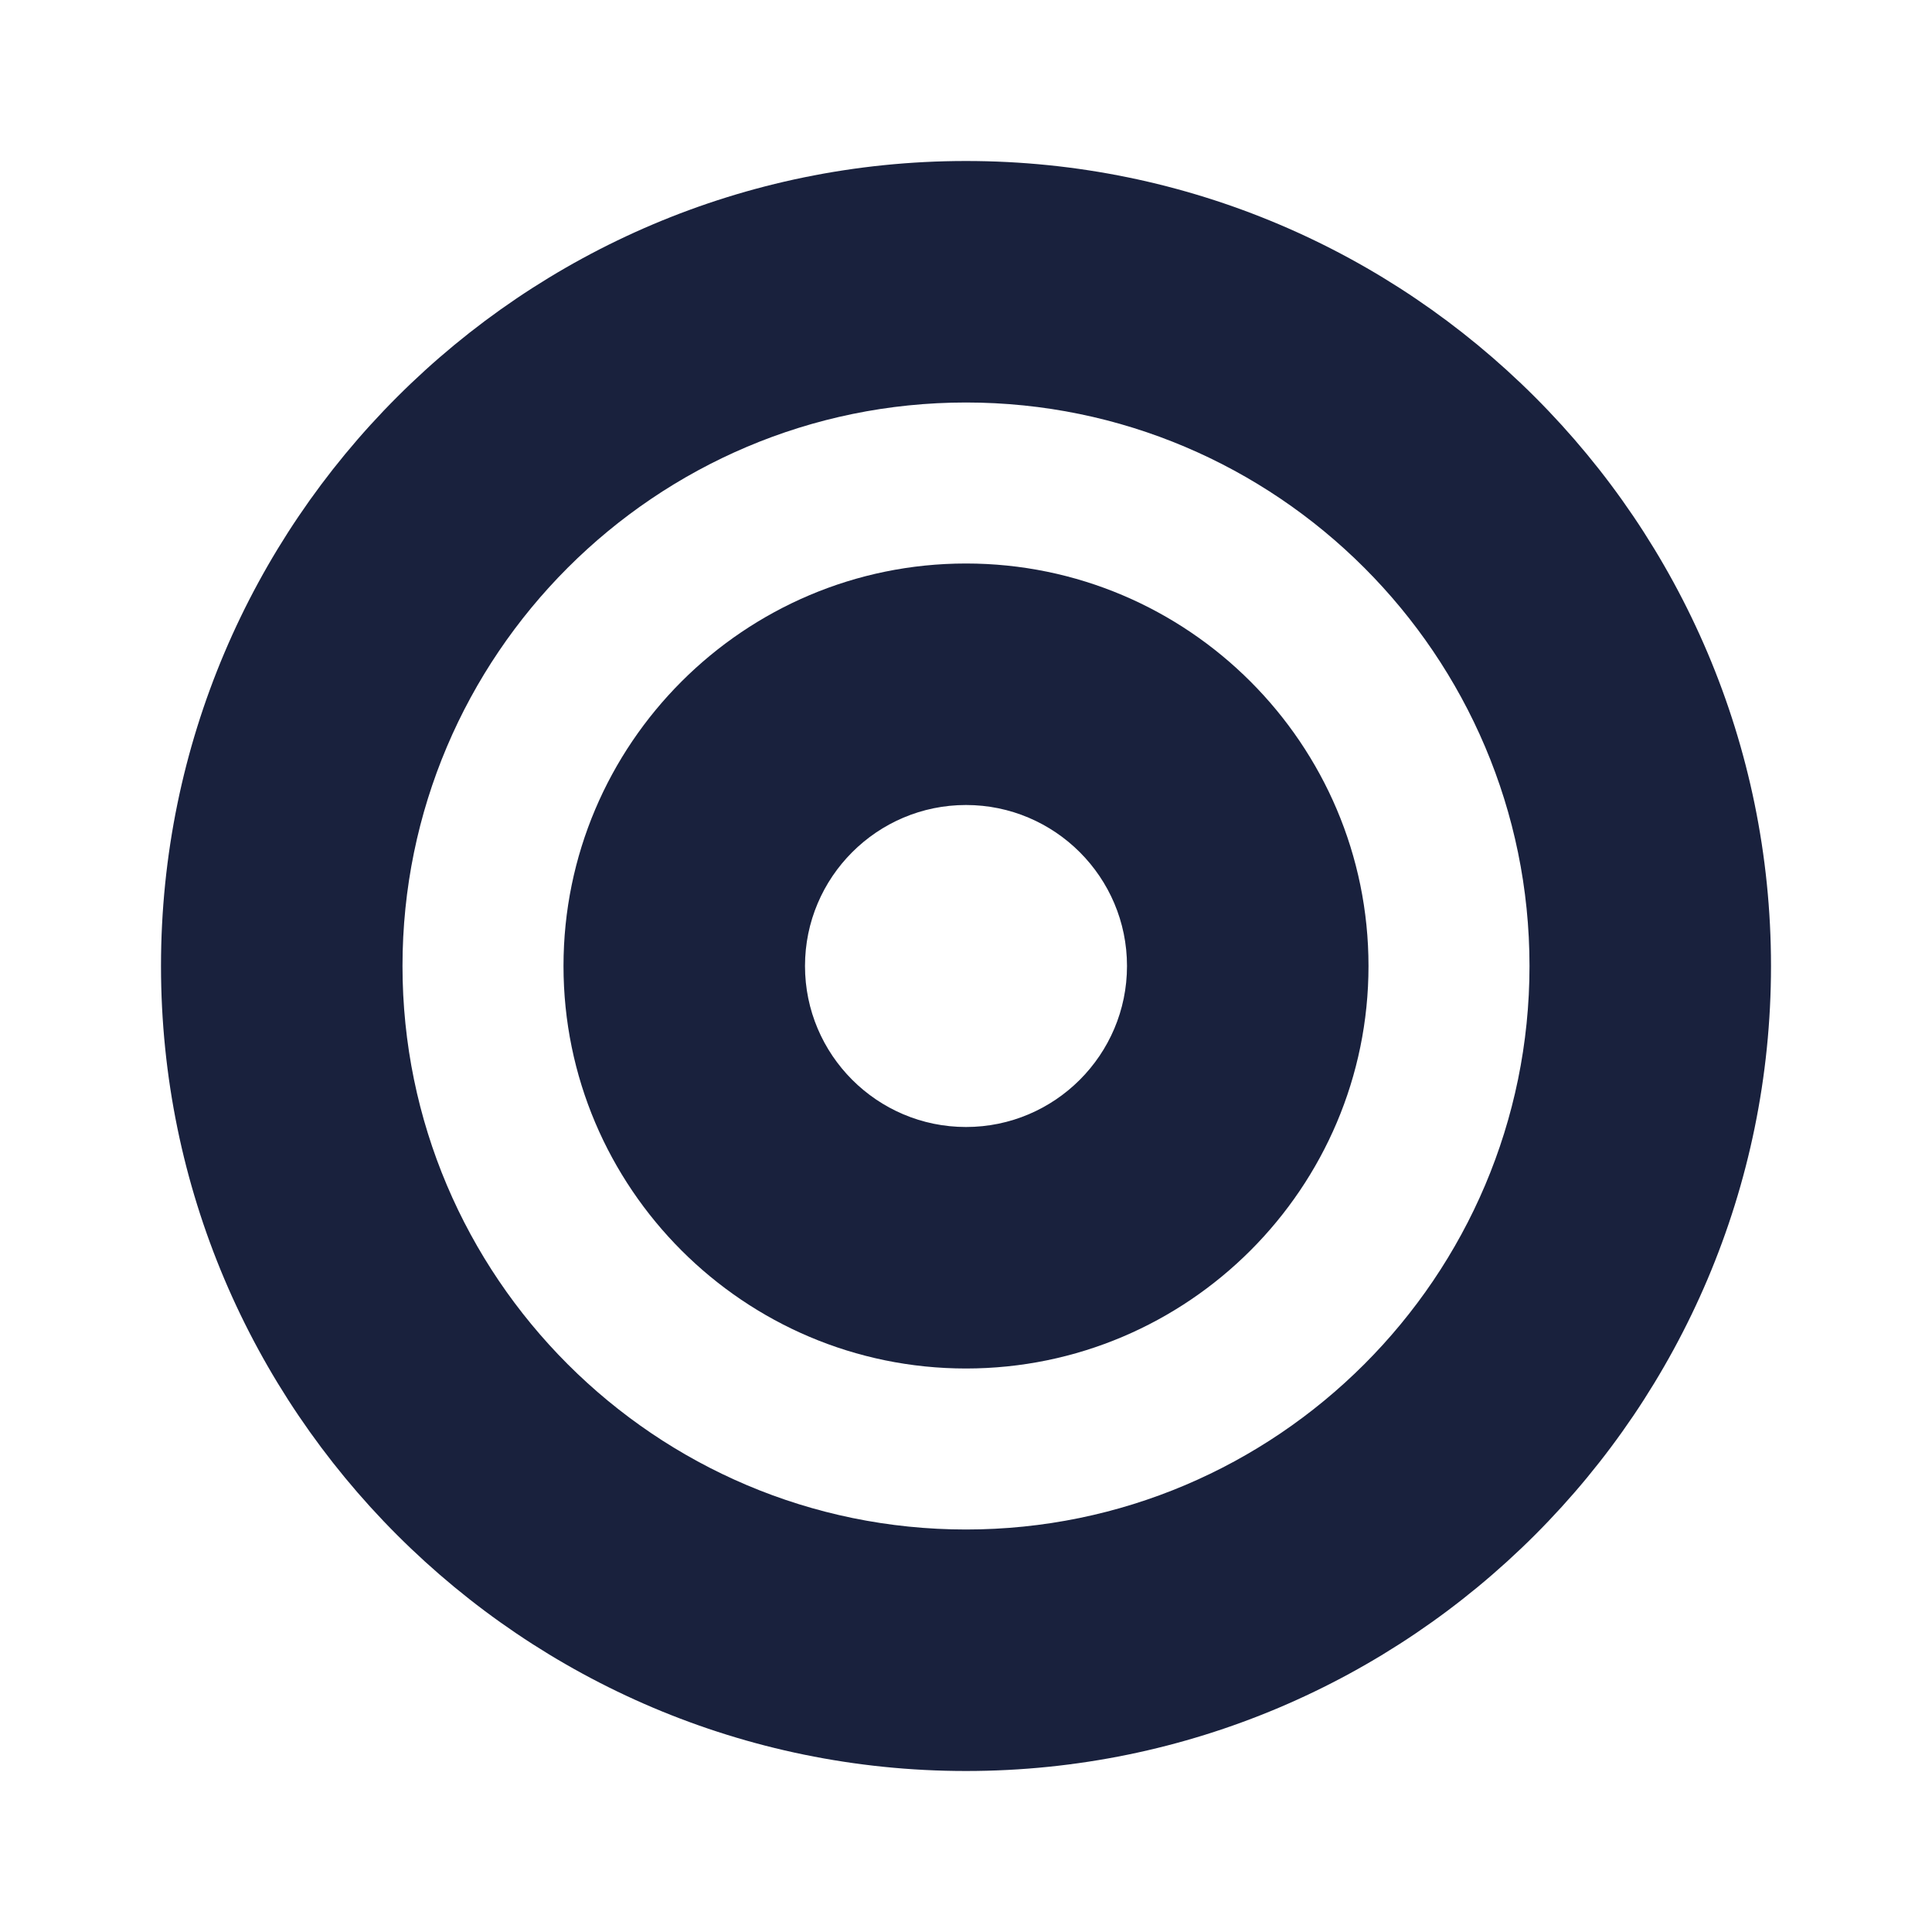
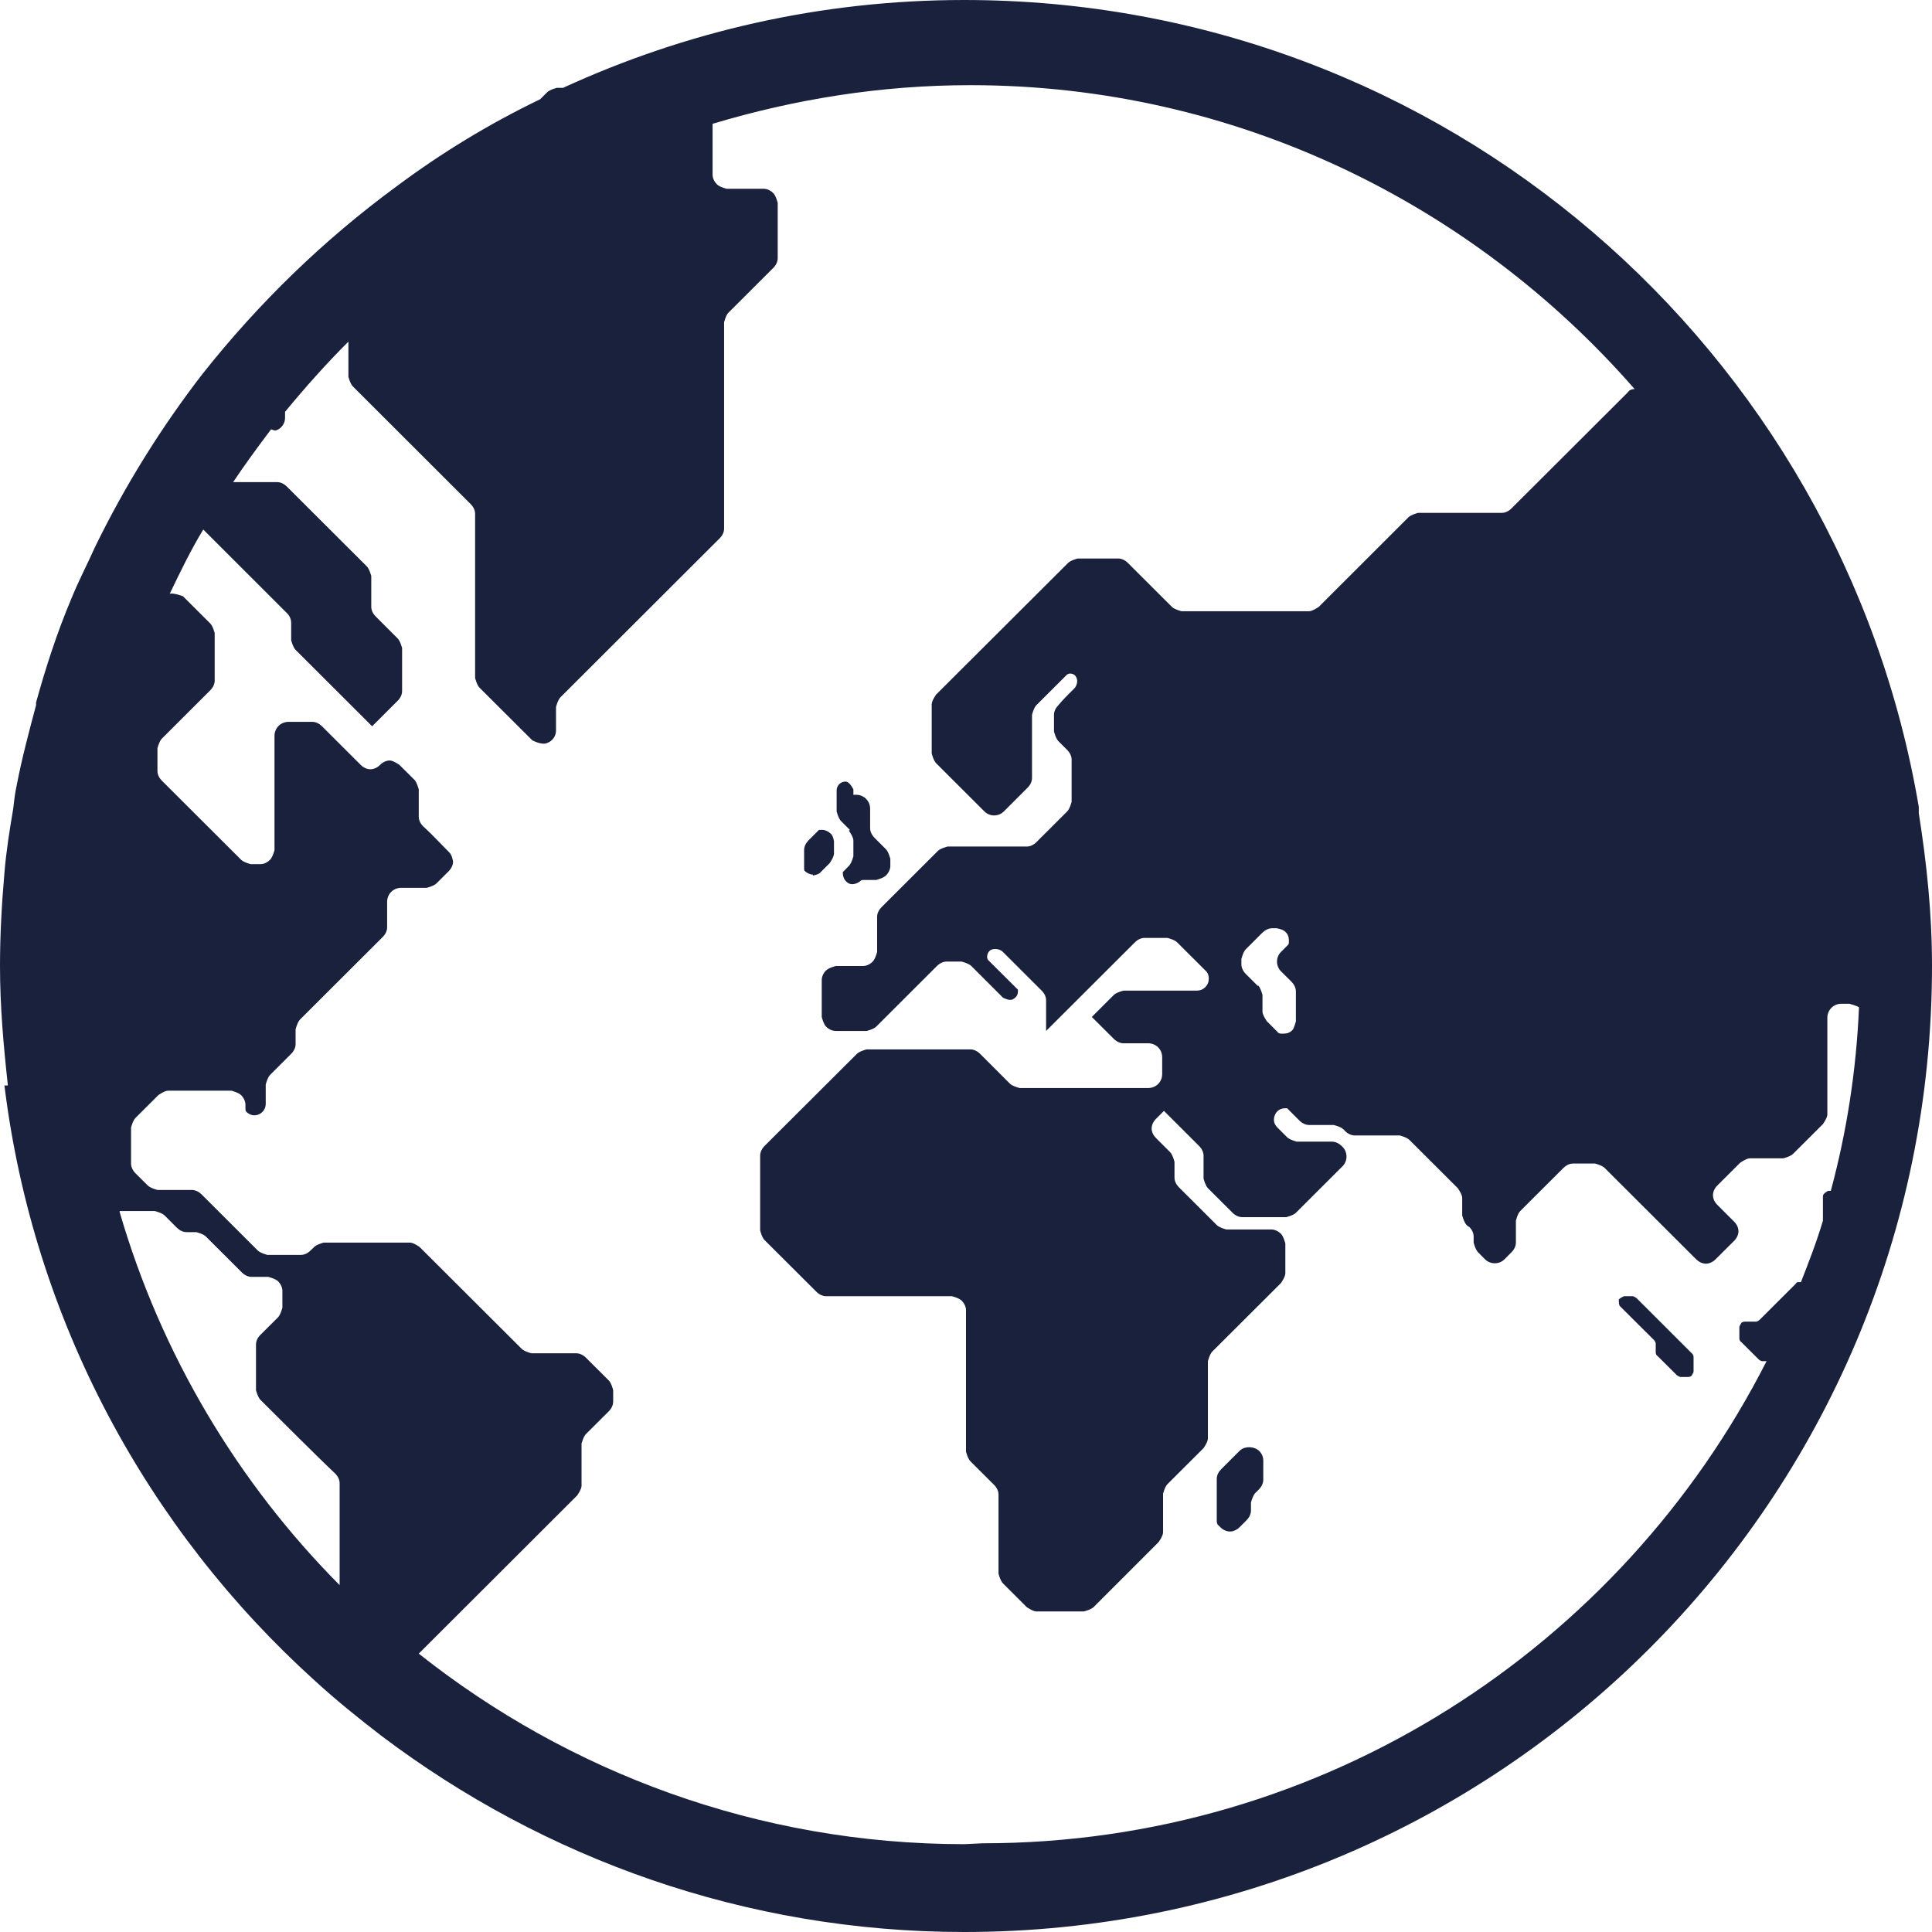
<svg xmlns="http://www.w3.org/2000/svg" width="24" height="24" viewBox="0 0 24 24" fill="none">
-   <mask id="mask0_6763_2882" style="mask-type:alpha" maskUnits="userSpaceOnUse" x="0" y="0" width="24" height="24">
-     <rect width="24" height="24" fill="#D9D9D9" />
-   </mask>
-   <g mask="url(#mask0_6763_2882)">
-     <path d="M12 2C6.486 2 2 6.486 2 12C2 17.514 6.486 22 12 22C17.514 22 22 17.514 22 12C22 6.486 17.514 2 12 2ZM12 19C8.141 19 5 15.86 5 12C5 8.14 8.141 5 12 5C15.859 5 19 8.14 19 12C19 15.86 15.859 19 12 19Z" fill="#19213D" />
-     <path d="M12 7C9.243 7 7 9.243 7 12C7 14.757 9.243 17 12 17C14.757 17 17 14.757 17 12C17 9.243 14.757 7 12 7ZM12 14C10.897 14 10 13.103 10 12C10 10.897 10.897 10 12 10C13.103 10 14 10.897 14 12C14 13.103 13.103 14 12 14Z" fill="#19213D" />
-   </g>
+   <path d="M23.836 10.102C23.836 10.102 23.836 10.058 23.836 10.025C22.874 4.342 17.945 0 11.978 0C10.197 0 8.514 0.393 6.995 1.091H6.918C6.918 1.091 6.831 1.113 6.798 1.145L6.71 1.233C6.077 1.538 5.486 1.898 4.929 2.313C4.022 2.978 3.213 3.764 2.514 4.647C2 5.313 1.552 6.033 1.18 6.796C1.082 7.015 0.973 7.222 0.885 7.44C0.71 7.855 0.568 8.291 0.448 8.727C0.448 8.738 0.448 8.749 0.448 8.76C0.361 9.087 0.273 9.415 0.208 9.753C0.186 9.851 0.175 9.949 0.164 10.047C0.12 10.309 0.077 10.571 0.055 10.844C0.022 11.226 0 11.607 0 12C0 12.502 0.044 12.993 0.098 13.484H0.055C0.415 16.407 1.836 19.004 3.913 20.88C4.175 21.12 4.459 21.349 4.743 21.567C6.754 23.084 9.257 24 11.978 24C18.623 24 24 18.633 24 12C24 11.345 23.934 10.724 23.836 10.102ZM1.486 15.044H1.923C1.923 15.044 2.011 15.066 2.044 15.098C2.087 15.142 2.153 15.207 2.197 15.251C2.23 15.284 2.273 15.306 2.317 15.306H2.437C2.437 15.306 2.525 15.327 2.557 15.36C2.667 15.469 2.907 15.709 3.005 15.807C3.038 15.84 3.082 15.862 3.126 15.862H3.333C3.333 15.862 3.421 15.884 3.454 15.916C3.486 15.949 3.508 15.993 3.508 16.036V16.244C3.508 16.244 3.486 16.331 3.454 16.364C3.399 16.418 3.29 16.527 3.235 16.582C3.202 16.614 3.18 16.658 3.18 16.702V17.269C3.18 17.269 3.202 17.356 3.235 17.389C3.41 17.564 3.989 18.142 4.164 18.305C4.197 18.338 4.219 18.382 4.219 18.425V19.691C2.951 18.415 2 16.822 1.486 15.055V15.044ZM11.978 22.909C9.421 22.909 7.06 22.015 5.202 20.542L7.169 18.578C7.169 18.578 7.224 18.502 7.224 18.458V17.934C7.224 17.934 7.246 17.847 7.279 17.814C7.355 17.738 7.486 17.607 7.563 17.531C7.596 17.498 7.617 17.454 7.617 17.411V17.269C7.617 17.269 7.596 17.182 7.563 17.149C7.486 17.073 7.355 16.942 7.279 16.866C7.246 16.833 7.202 16.811 7.158 16.811H6.601C6.601 16.811 6.514 16.789 6.481 16.756L5.213 15.491C5.213 15.491 5.137 15.436 5.093 15.436H4.022C4.022 15.436 3.934 15.458 3.902 15.491C3.891 15.502 3.869 15.524 3.858 15.534C3.825 15.567 3.781 15.589 3.738 15.589H3.322C3.322 15.589 3.235 15.567 3.202 15.534C3.06 15.393 2.645 14.978 2.503 14.836C2.47 14.804 2.426 14.782 2.383 14.782H1.956C1.956 14.782 1.869 14.76 1.836 14.727C1.792 14.684 1.727 14.618 1.683 14.575C1.65 14.542 1.628 14.498 1.628 14.454V14.007C1.628 14.007 1.65 13.92 1.683 13.887L1.967 13.604C1.967 13.604 2.044 13.549 2.087 13.549H2.874C2.874 13.549 2.962 13.571 2.995 13.604C3.027 13.636 3.049 13.68 3.049 13.724V13.778C3.049 13.778 3.049 13.8 3.06 13.811C3.104 13.854 3.158 13.866 3.213 13.844C3.268 13.822 3.301 13.767 3.301 13.713V13.473C3.301 13.473 3.322 13.386 3.355 13.353C3.421 13.287 3.552 13.156 3.617 13.091C3.65 13.058 3.672 13.014 3.672 12.971V12.786C3.672 12.786 3.694 12.698 3.727 12.665C3.913 12.48 4.568 11.825 4.754 11.64C4.787 11.607 4.809 11.564 4.809 11.52V11.204C4.809 11.105 4.885 11.029 4.984 11.029H5.301C5.301 11.029 5.388 11.007 5.421 10.975C5.464 10.931 5.53 10.866 5.574 10.822C5.607 10.789 5.628 10.745 5.628 10.702C5.628 10.702 5.617 10.626 5.585 10.593C5.508 10.516 5.344 10.342 5.257 10.265C5.224 10.233 5.202 10.189 5.202 10.146V9.807C5.202 9.807 5.18 9.72 5.148 9.687L4.962 9.502C4.962 9.502 4.885 9.447 4.842 9.447C4.798 9.447 4.754 9.469 4.721 9.502C4.689 9.535 4.645 9.556 4.601 9.556C4.557 9.556 4.514 9.535 4.481 9.502C4.339 9.36 4.109 9.131 4 9.022C3.967 8.989 3.924 8.967 3.88 8.967H3.585C3.486 8.967 3.41 9.044 3.41 9.142V10.56C3.41 10.56 3.388 10.647 3.355 10.68C3.322 10.713 3.279 10.735 3.235 10.735H3.115C3.115 10.735 3.027 10.713 2.995 10.68C2.809 10.495 2.186 9.873 2.011 9.698C1.978 9.665 1.956 9.622 1.956 9.578V9.295C1.956 9.295 1.978 9.207 2.011 9.175C2.142 9.044 2.481 8.705 2.612 8.575C2.645 8.542 2.667 8.498 2.667 8.455V7.865C2.667 7.865 2.645 7.778 2.612 7.745L2.273 7.407C2.273 7.407 2.164 7.364 2.109 7.375C2.24 7.102 2.372 6.829 2.525 6.578C2.929 6.982 3.41 7.462 3.563 7.615C3.596 7.647 3.617 7.691 3.617 7.735V7.953C3.617 7.953 3.639 8.04 3.672 8.073C3.869 8.269 4.623 9.022 4.623 9.022C4.623 9.022 4.842 8.804 4.94 8.705C4.973 8.673 4.995 8.629 4.995 8.585V8.051C4.995 8.051 4.973 7.964 4.94 7.931C4.863 7.855 4.743 7.735 4.667 7.658C4.634 7.625 4.612 7.582 4.612 7.538V7.156C4.612 7.156 4.59 7.069 4.557 7.036C4.372 6.851 3.749 6.229 3.563 6.044C3.53 6.011 3.486 5.989 3.443 5.989H2.896C3.049 5.76 3.202 5.553 3.366 5.335C3.388 5.335 3.41 5.356 3.432 5.345C3.497 5.324 3.541 5.258 3.541 5.193V5.116C3.792 4.811 4.055 4.516 4.328 4.244V4.68C4.328 4.68 4.35 4.767 4.383 4.8C4.623 5.04 5.617 6.033 5.847 6.262C5.88 6.295 5.902 6.338 5.902 6.382V8.422C5.902 8.422 5.923 8.509 5.956 8.542L6.612 9.196C6.612 9.196 6.732 9.262 6.798 9.229C6.863 9.207 6.907 9.142 6.907 9.076V8.782C6.907 8.782 6.929 8.695 6.962 8.662C7.246 8.378 8.656 6.971 8.94 6.687C8.973 6.655 8.995 6.611 8.995 6.567V4.004C8.995 4.004 9.016 3.916 9.049 3.884C9.169 3.764 9.486 3.447 9.607 3.327C9.639 3.295 9.661 3.251 9.661 3.207V2.52C9.661 2.52 9.639 2.433 9.607 2.4C9.574 2.367 9.53 2.345 9.486 2.345H9.027C9.027 2.345 8.94 2.324 8.907 2.291C8.874 2.258 8.852 2.215 8.852 2.171V1.538C9.869 1.233 10.94 1.058 12.055 1.058C15.344 1.058 18.295 2.531 20.306 4.833C20.273 4.833 20.24 4.844 20.219 4.876C19.989 5.105 19.016 6.076 18.776 6.316C18.743 6.349 18.7 6.371 18.656 6.371H17.617C17.617 6.371 17.53 6.393 17.497 6.425L16.383 7.538C16.383 7.538 16.306 7.593 16.262 7.593H14.678C14.678 7.593 14.59 7.571 14.557 7.538C14.437 7.418 14.131 7.113 14.011 6.993C13.978 6.96 13.934 6.938 13.891 6.938H13.388C13.388 6.938 13.3 6.96 13.268 6.993L11.628 8.629C11.628 8.629 11.574 8.705 11.574 8.749V9.36C11.574 9.36 11.596 9.447 11.628 9.48C11.749 9.6 12.055 9.905 12.229 10.08C12.295 10.146 12.404 10.146 12.47 10.08C12.568 9.982 12.688 9.862 12.765 9.785C12.798 9.753 12.82 9.709 12.82 9.665V8.88C12.82 8.88 12.841 8.793 12.874 8.76C12.973 8.662 13.202 8.433 13.257 8.378C13.257 8.378 13.279 8.367 13.29 8.367C13.333 8.367 13.366 8.389 13.377 8.433C13.388 8.465 13.377 8.509 13.355 8.542C13.279 8.618 13.191 8.705 13.148 8.76C13.115 8.793 13.093 8.836 13.093 8.88V9.087C13.093 9.087 13.115 9.175 13.148 9.207C13.18 9.24 13.224 9.284 13.257 9.316C13.29 9.349 13.312 9.393 13.312 9.436V9.96C13.312 9.96 13.29 10.047 13.257 10.08C13.159 10.178 12.962 10.374 12.874 10.462C12.841 10.495 12.798 10.516 12.754 10.516H11.771C11.771 10.516 11.683 10.538 11.65 10.571C11.508 10.713 11.093 11.127 10.951 11.269C10.918 11.302 10.896 11.345 10.896 11.389V11.825C10.896 11.825 10.874 11.913 10.841 11.945C10.809 11.978 10.765 12 10.721 12H10.383C10.383 12 10.295 12.022 10.262 12.055C10.229 12.087 10.208 12.131 10.208 12.175V12.633C10.208 12.633 10.229 12.72 10.262 12.753C10.295 12.786 10.339 12.807 10.383 12.807H10.765C10.765 12.807 10.852 12.786 10.885 12.753C11.038 12.6 11.486 12.153 11.639 12C11.672 11.967 11.716 11.945 11.76 11.945H11.945C11.945 11.945 12.033 11.967 12.066 12L12.459 12.393C12.459 12.393 12.536 12.436 12.579 12.415C12.623 12.393 12.645 12.36 12.645 12.316V12.294C12.601 12.251 12.339 11.989 12.273 11.924C12.273 11.924 12.262 11.902 12.262 11.891C12.262 11.847 12.284 11.804 12.328 11.793C12.372 11.782 12.415 11.793 12.448 11.815C12.612 11.978 12.841 12.207 12.94 12.306C12.973 12.338 12.995 12.382 12.995 12.425V12.807C13.038 12.764 13.88 11.924 14.098 11.706C14.131 11.673 14.175 11.651 14.219 11.651H14.503C14.503 11.651 14.59 11.673 14.623 11.706C14.71 11.793 14.907 11.989 14.984 12.066C15.005 12.087 15.016 12.12 15.016 12.153C15.016 12.196 15.005 12.229 14.973 12.262C14.94 12.294 14.907 12.306 14.863 12.306H13.956C13.956 12.306 13.869 12.327 13.836 12.36C13.749 12.447 13.574 12.622 13.563 12.633C13.563 12.633 13.749 12.818 13.836 12.905C13.869 12.938 13.913 12.96 13.956 12.96H14.262C14.361 12.96 14.437 13.036 14.437 13.134V13.342C14.437 13.44 14.361 13.516 14.262 13.516H12.667C12.667 13.516 12.579 13.495 12.546 13.462C12.459 13.374 12.262 13.178 12.175 13.091C12.142 13.058 12.098 13.036 12.055 13.036H10.765C10.765 13.036 10.678 13.058 10.645 13.091C10.448 13.287 9.705 14.029 9.497 14.236C9.464 14.269 9.443 14.313 9.443 14.356V15.284C9.443 15.284 9.464 15.371 9.497 15.404C9.628 15.534 10.011 15.916 10.142 16.047C10.175 16.08 10.219 16.102 10.262 16.102H11.825C11.825 16.102 11.913 16.124 11.945 16.156C11.978 16.189 12 16.233 12 16.276V18.033C12 18.033 12.022 18.12 12.055 18.153C12.131 18.229 12.273 18.371 12.35 18.447C12.383 18.48 12.404 18.524 12.404 18.567V19.549C12.404 19.549 12.426 19.636 12.459 19.669L12.754 19.964C12.754 19.964 12.831 20.018 12.874 20.018H13.464C13.464 20.018 13.552 19.996 13.585 19.964L14.393 19.156C14.393 19.156 14.448 19.08 14.448 19.036V18.556C14.448 18.556 14.47 18.469 14.503 18.436L14.951 17.989C14.951 17.989 15.005 17.913 15.005 17.869V16.909C15.005 16.909 15.027 16.822 15.06 16.789L15.913 15.938C15.913 15.938 15.967 15.862 15.967 15.818V15.447C15.967 15.447 15.945 15.36 15.913 15.327C15.88 15.294 15.836 15.273 15.792 15.273H15.235C15.235 15.273 15.148 15.251 15.115 15.218C15.005 15.109 14.754 14.858 14.645 14.749C14.612 14.716 14.59 14.673 14.59 14.629V14.433C14.59 14.433 14.568 14.345 14.536 14.313C14.492 14.269 14.415 14.193 14.361 14.138C14.328 14.105 14.306 14.062 14.306 14.018C14.306 13.975 14.328 13.931 14.361 13.898C14.415 13.844 14.459 13.8 14.459 13.8C14.459 13.8 14.776 14.116 14.896 14.236C14.929 14.269 14.951 14.313 14.951 14.356V14.64C14.951 14.64 14.973 14.727 15.005 14.76C15.082 14.836 15.235 14.989 15.312 15.066C15.344 15.098 15.388 15.12 15.432 15.12H15.978C15.978 15.12 16.066 15.098 16.098 15.066C16.219 14.945 16.503 14.662 16.678 14.487C16.743 14.422 16.743 14.313 16.678 14.247C16.678 14.247 16.678 14.247 16.667 14.236C16.634 14.204 16.59 14.182 16.546 14.182H16.109C16.109 14.182 16.022 14.16 15.989 14.127C15.956 14.095 15.913 14.051 15.869 14.007C15.825 13.964 15.814 13.909 15.836 13.854C15.858 13.8 15.902 13.767 15.967 13.767H15.989C16.011 13.789 16.087 13.866 16.142 13.92C16.175 13.953 16.219 13.975 16.262 13.975H16.568C16.568 13.975 16.656 13.996 16.689 14.029C16.689 14.029 16.7 14.04 16.71 14.051C16.743 14.084 16.787 14.105 16.831 14.105H17.388C17.388 14.105 17.475 14.127 17.508 14.16L18.109 14.76C18.109 14.76 18.164 14.836 18.164 14.88V15.098C18.164 15.098 18.186 15.185 18.219 15.218C18.219 15.218 18.24 15.24 18.251 15.24C18.284 15.273 18.306 15.316 18.306 15.36V15.436C18.306 15.436 18.328 15.524 18.361 15.556C18.383 15.578 18.415 15.611 18.448 15.644C18.514 15.709 18.623 15.709 18.689 15.644C18.721 15.611 18.743 15.589 18.776 15.556C18.809 15.524 18.831 15.48 18.831 15.436V15.164C18.831 15.164 18.852 15.076 18.885 15.044C19.006 14.924 19.3 14.629 19.421 14.509C19.454 14.476 19.497 14.454 19.541 14.454H19.814C19.814 14.454 19.902 14.476 19.934 14.509C20.12 14.694 20.787 15.36 21.071 15.644C21.104 15.676 21.148 15.698 21.191 15.698C21.235 15.698 21.279 15.676 21.311 15.644C21.377 15.578 21.465 15.491 21.541 15.415C21.574 15.382 21.596 15.338 21.596 15.294C21.596 15.251 21.574 15.207 21.541 15.175C21.475 15.109 21.399 15.033 21.333 14.967C21.3 14.934 21.279 14.891 21.279 14.847C21.279 14.804 21.3 14.76 21.333 14.727L21.617 14.444C21.617 14.444 21.694 14.389 21.738 14.389H22.153C22.153 14.389 22.24 14.367 22.273 14.335L22.645 13.964C22.645 13.964 22.7 13.887 22.7 13.844V12.644C22.7 12.546 22.776 12.469 22.874 12.469H22.973C22.973 12.469 23.06 12.491 23.093 12.513C23.06 13.298 22.94 14.062 22.743 14.793H22.71C22.71 14.793 22.645 14.825 22.645 14.858V15.142C22.645 15.142 22.645 15.153 22.645 15.164C22.568 15.425 22.47 15.676 22.372 15.927C22.372 15.927 22.372 15.927 22.35 15.927C22.328 15.927 22.317 15.927 22.306 15.949C22.197 16.058 21.934 16.32 21.858 16.396C21.847 16.407 21.825 16.418 21.814 16.418H21.672C21.672 16.418 21.639 16.418 21.628 16.44C21.617 16.462 21.607 16.473 21.607 16.484V16.625C21.607 16.625 21.607 16.658 21.628 16.669C21.672 16.713 21.792 16.833 21.847 16.887C21.858 16.898 21.88 16.909 21.891 16.909H21.945C20.142 20.454 16.459 22.898 12.208 22.898L11.978 22.909ZM15.628 12.251C15.628 12.251 15.519 12.142 15.475 12.098C15.443 12.066 15.421 12.022 15.421 11.978V11.913C15.421 11.913 15.443 11.825 15.475 11.793C15.53 11.738 15.628 11.64 15.683 11.585C15.716 11.553 15.76 11.531 15.803 11.531H15.858C15.858 11.531 15.934 11.542 15.967 11.575C16 11.607 16.011 11.64 16.011 11.684V11.706C16.011 11.706 16.011 11.727 16 11.738L15.913 11.825C15.847 11.891 15.847 12 15.913 12.066C15.956 12.109 16.011 12.164 16.044 12.196C16.076 12.229 16.098 12.273 16.098 12.316V12.687C16.098 12.687 16.076 12.774 16.055 12.796C16.022 12.829 15.989 12.84 15.945 12.84H15.913C15.913 12.84 15.88 12.84 15.869 12.818L15.738 12.687C15.738 12.687 15.683 12.611 15.683 12.567V12.36C15.683 12.36 15.661 12.273 15.628 12.24V12.251Z" fill="#19213D" />
+   <path d="M10.546 10.32C10.546 10.32 10.601 10.396 10.601 10.44V10.636C10.601 10.636 10.579 10.724 10.546 10.756C10.514 10.789 10.481 10.822 10.47 10.833C10.47 10.833 10.47 10.833 10.47 10.844C10.47 10.909 10.503 10.953 10.546 10.975C10.59 10.996 10.645 10.975 10.678 10.953C10.688 10.942 10.7 10.931 10.721 10.931H10.885C10.885 10.931 10.973 10.909 11.005 10.876C11.038 10.844 11.06 10.8 11.06 10.756V10.669C11.06 10.669 11.038 10.582 11.005 10.549C10.962 10.505 10.907 10.451 10.863 10.407C10.831 10.375 10.809 10.331 10.809 10.287V10.047C10.809 9.949 10.732 9.873 10.634 9.873H10.601V9.807C10.601 9.807 10.557 9.709 10.503 9.709C10.437 9.709 10.393 9.764 10.393 9.818V10.08C10.393 10.08 10.415 10.167 10.448 10.2C10.481 10.233 10.525 10.276 10.557 10.309L10.546 10.32Z" fill="#19213D" />
+   <path d="M10.098 10.876C10.098 10.876 10.174 10.865 10.196 10.833L10.305 10.724C10.305 10.724 10.36 10.647 10.36 10.604V10.451C10.36 10.451 10.349 10.374 10.316 10.353C10.294 10.331 10.251 10.309 10.218 10.309H10.174C10.152 10.331 10.087 10.396 10.043 10.44C10.011 10.473 9.989 10.516 9.989 10.56V10.789C9.989 10.789 9.989 10.822 10 10.822C10.021 10.844 10.065 10.865 10.098 10.865V10.876Z" fill="#19213D" />
+   <path d="M21.038 16.833L20.328 16.124C20.328 16.124 20.295 16.102 20.284 16.102H20.175C20.175 16.102 20.12 16.124 20.109 16.145C20.109 16.167 20.109 16.2 20.12 16.222C20.262 16.364 20.481 16.582 20.547 16.647C20.558 16.658 20.568 16.68 20.568 16.691V16.8C20.568 16.8 20.568 16.833 20.59 16.844L20.831 17.084C20.831 17.084 20.863 17.105 20.874 17.105H20.973C20.973 17.105 21.006 17.105 21.017 17.084C21.027 17.062 21.038 17.051 21.038 17.04C21.038 16.985 21.038 16.909 21.038 16.866C21.038 16.844 21.038 16.833 21.017 16.822L21.038 16.833Z" fill="#19213D" />
+   <path d="M15.584 17.989C15.519 17.967 15.442 17.978 15.399 18.022C15.311 18.109 15.224 18.196 15.17 18.251C15.137 18.284 15.115 18.327 15.115 18.371V18.895C15.115 18.895 15.115 18.938 15.137 18.949L15.159 18.971C15.191 19.004 15.235 19.025 15.279 19.025C15.322 19.025 15.366 19.004 15.399 18.971C15.431 18.938 15.464 18.905 15.486 18.884C15.519 18.851 15.54 18.807 15.54 18.764V18.665C15.54 18.665 15.562 18.578 15.595 18.545C15.606 18.535 15.628 18.513 15.639 18.502C15.671 18.469 15.693 18.425 15.693 18.382V18.142C15.693 18.076 15.65 18.011 15.584 17.989Z" fill="#19213D" />
</svg>
